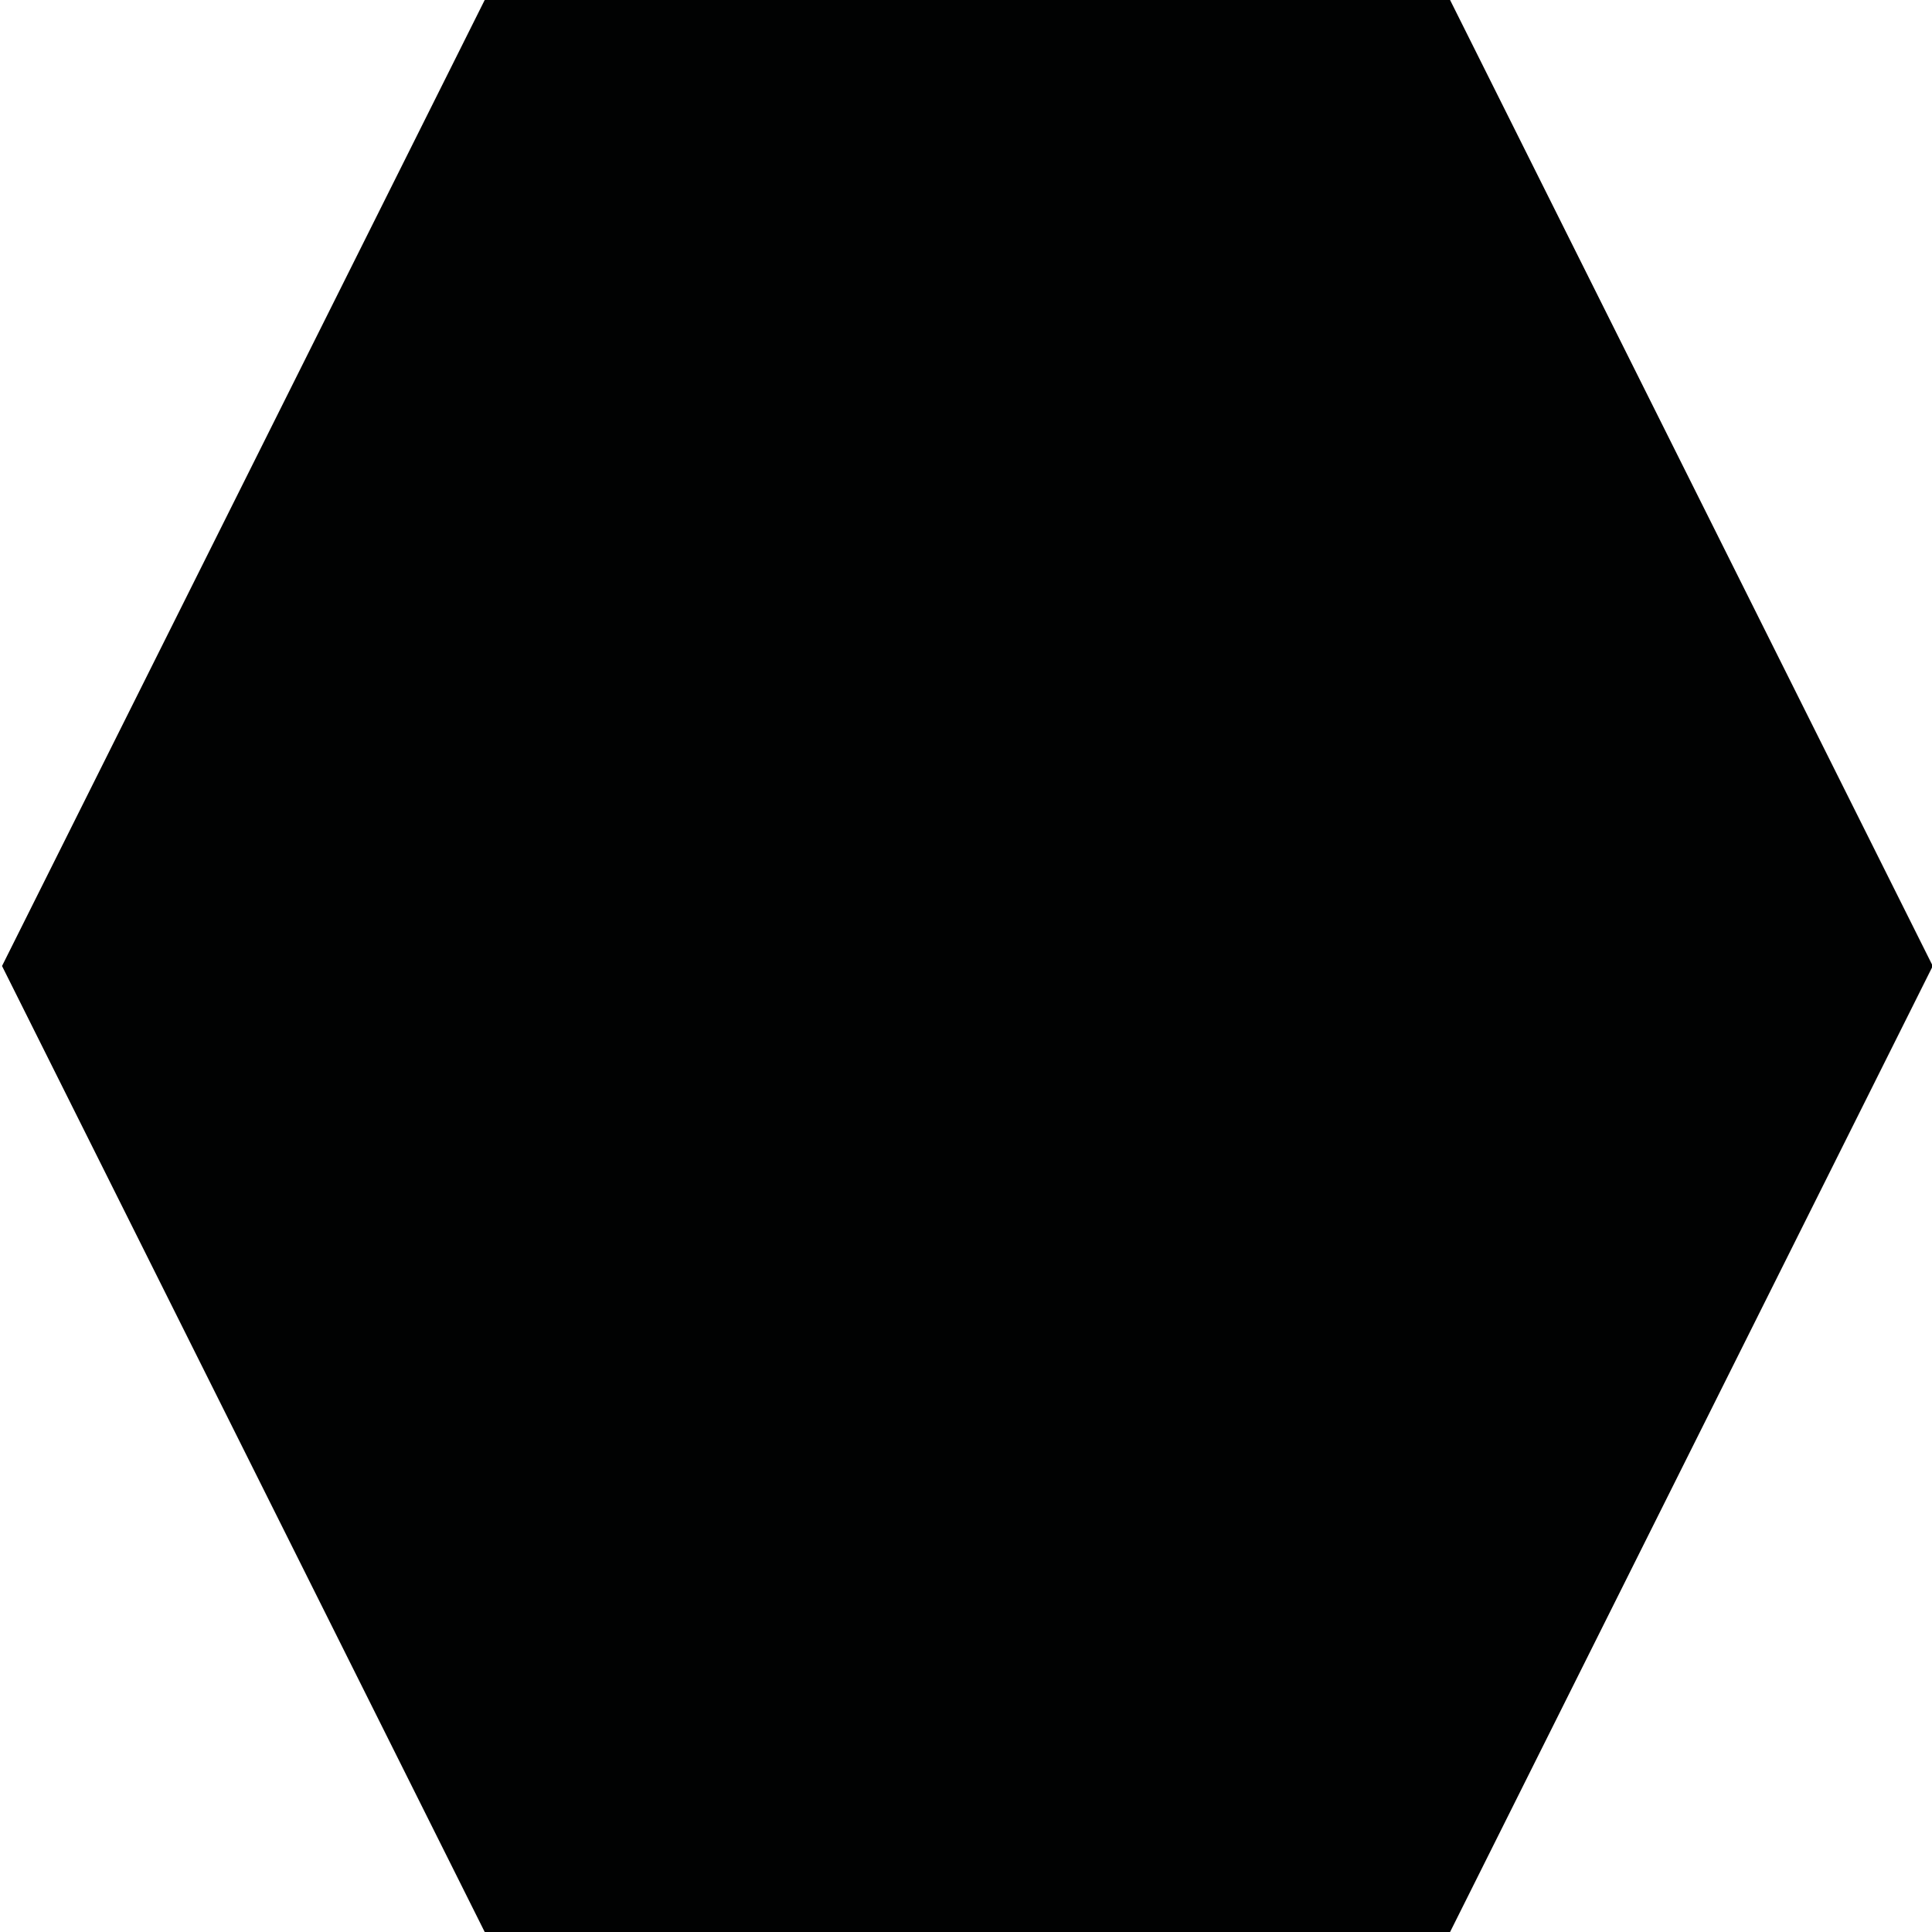
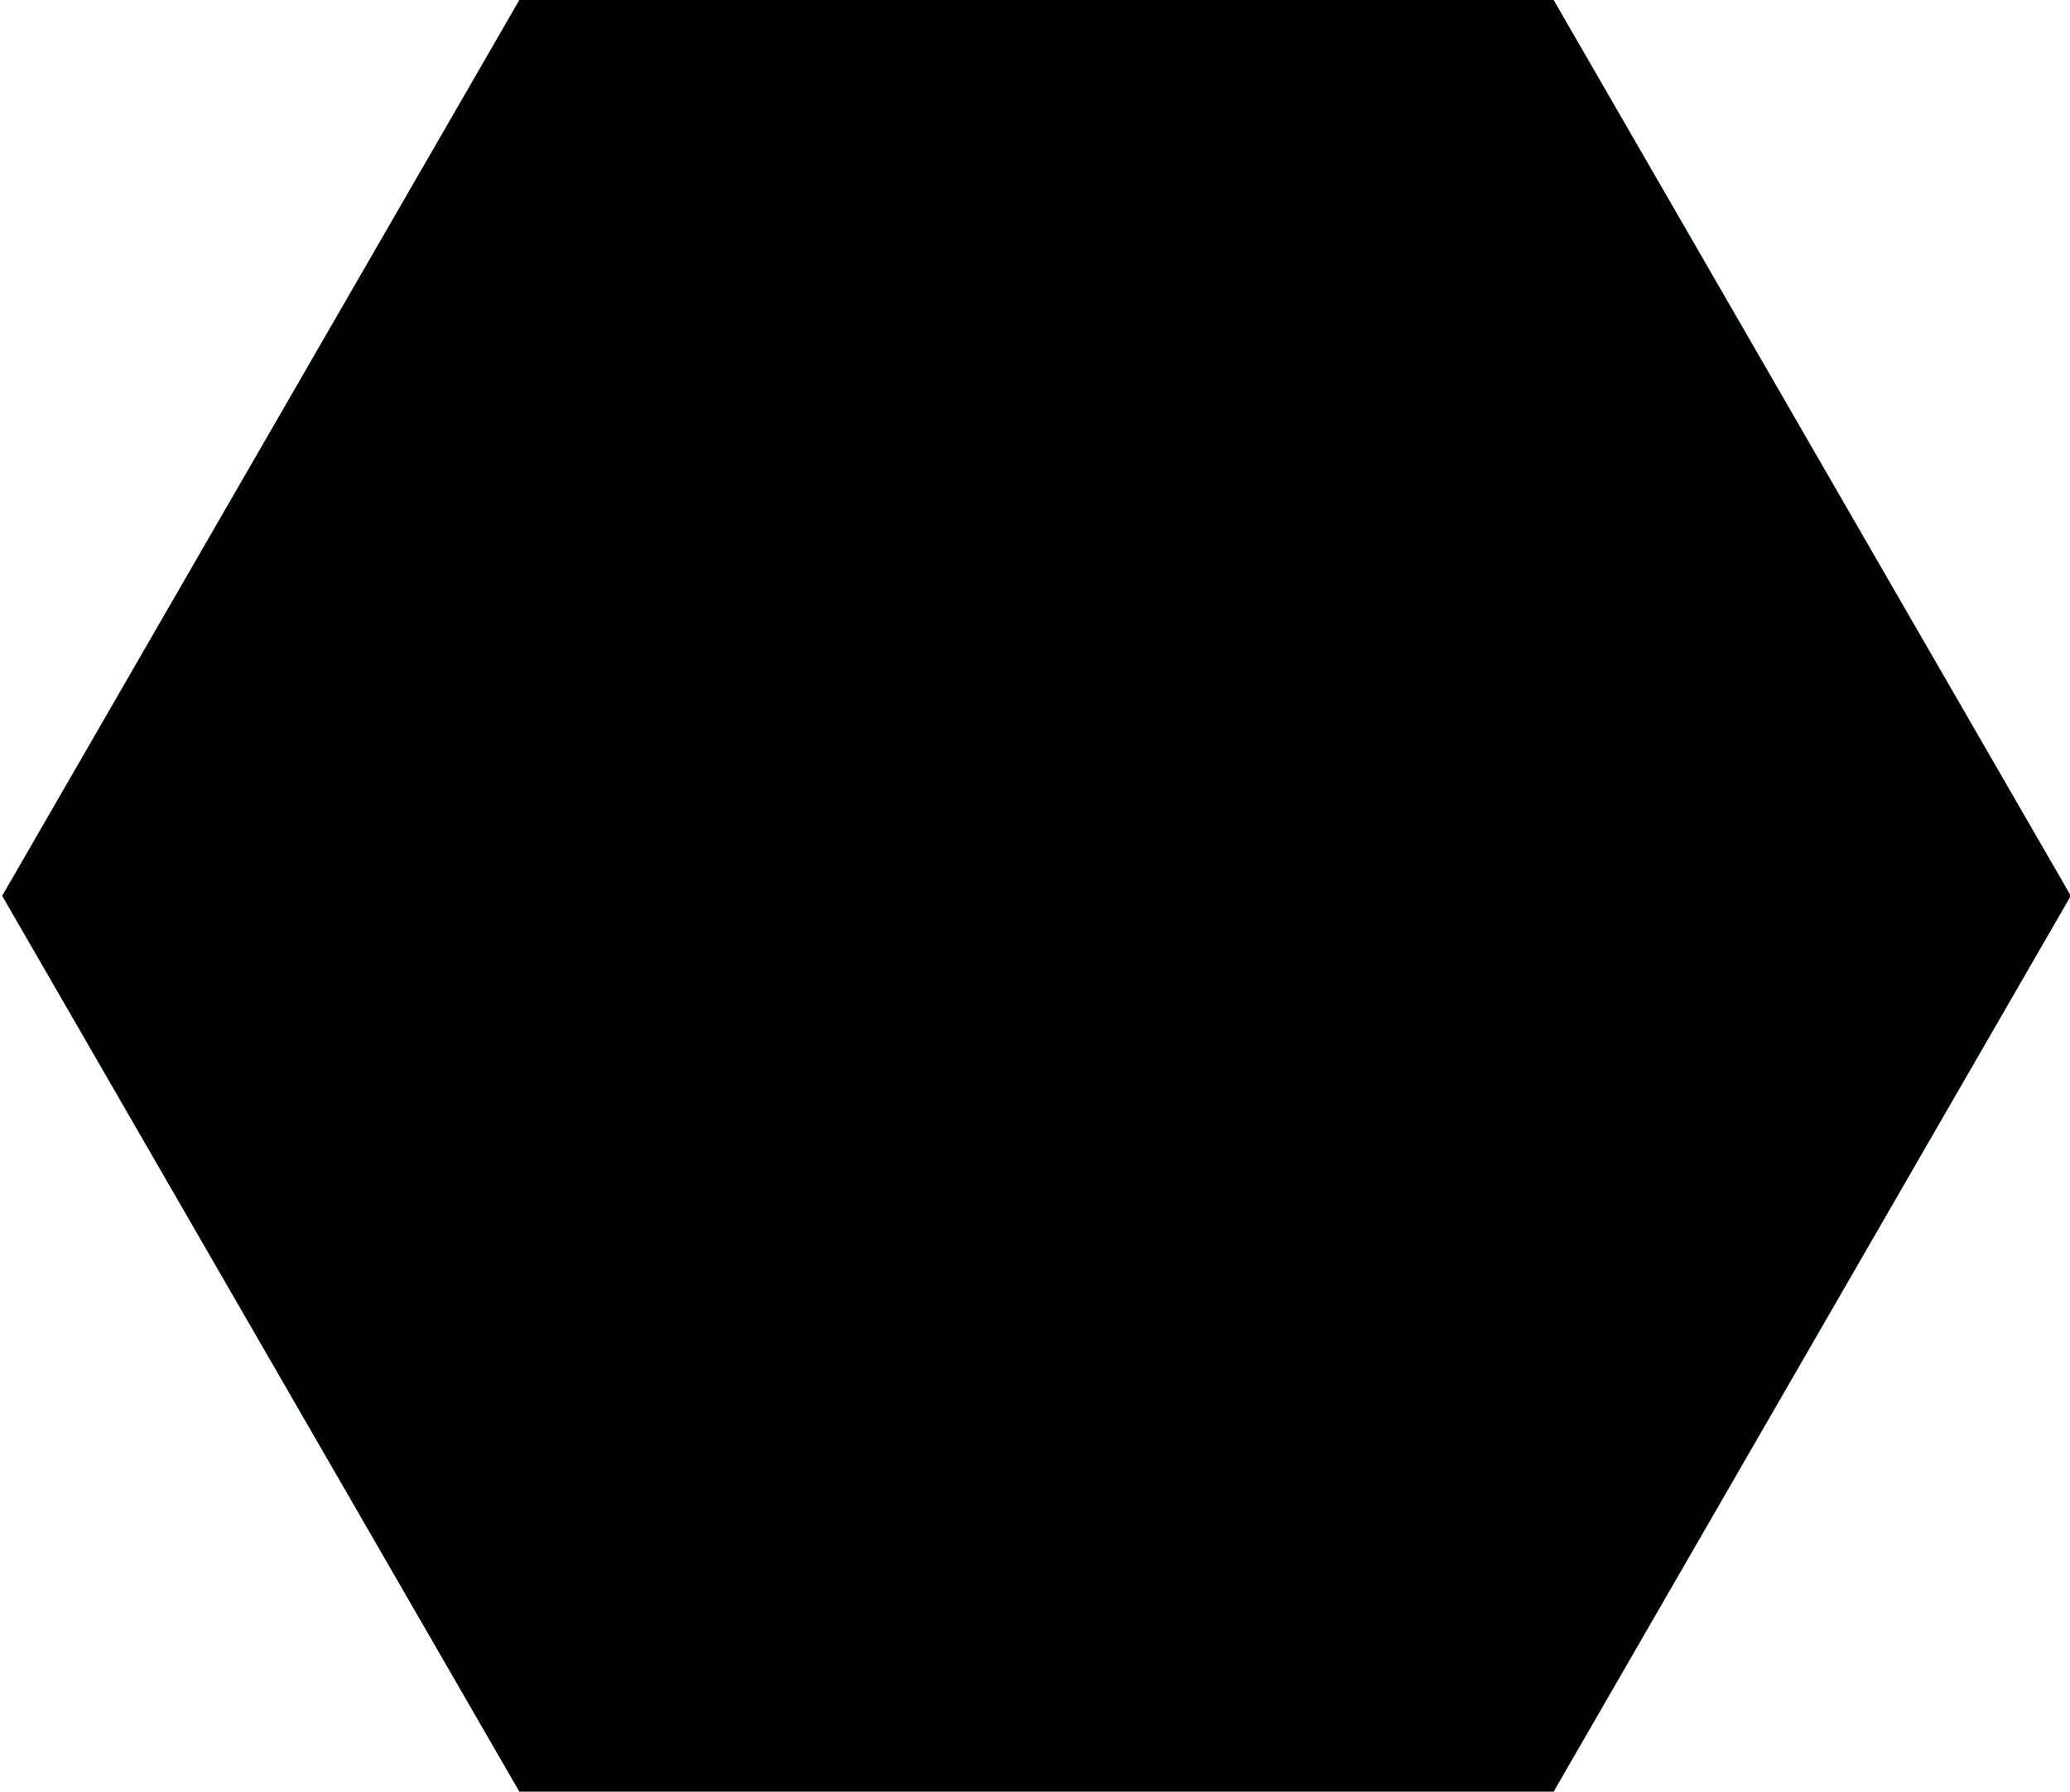
- <svg xmlns="http://www.w3.org/2000/svg" height="100" id="Ebene_1_Kopie" preserveAspectRatio="none" style="enable-background:new 0 0 761.7 659.2;" version="1.1" viewBox="0 0 761.7 659.2" width="100" x="0px" xml:space="preserve" y="0px">
+ <svg xmlns="http://www.w3.org/2000/svg" version="1.1" id="Ebene_1_Kopie" x="0px" y="0px" viewBox="0 0 761.7 659.2" style="enable-background:new 0 0 761.7 659.2;" xml:space="preserve">
  <style type="text/css">
	.st0{fill:#010202;}
</style>
  <path class="st0" d="M571.7,659.2H191.1L0.8,329.6L191.1,0h380.6L762,329.6L571.7,659.2z" />
</svg>
